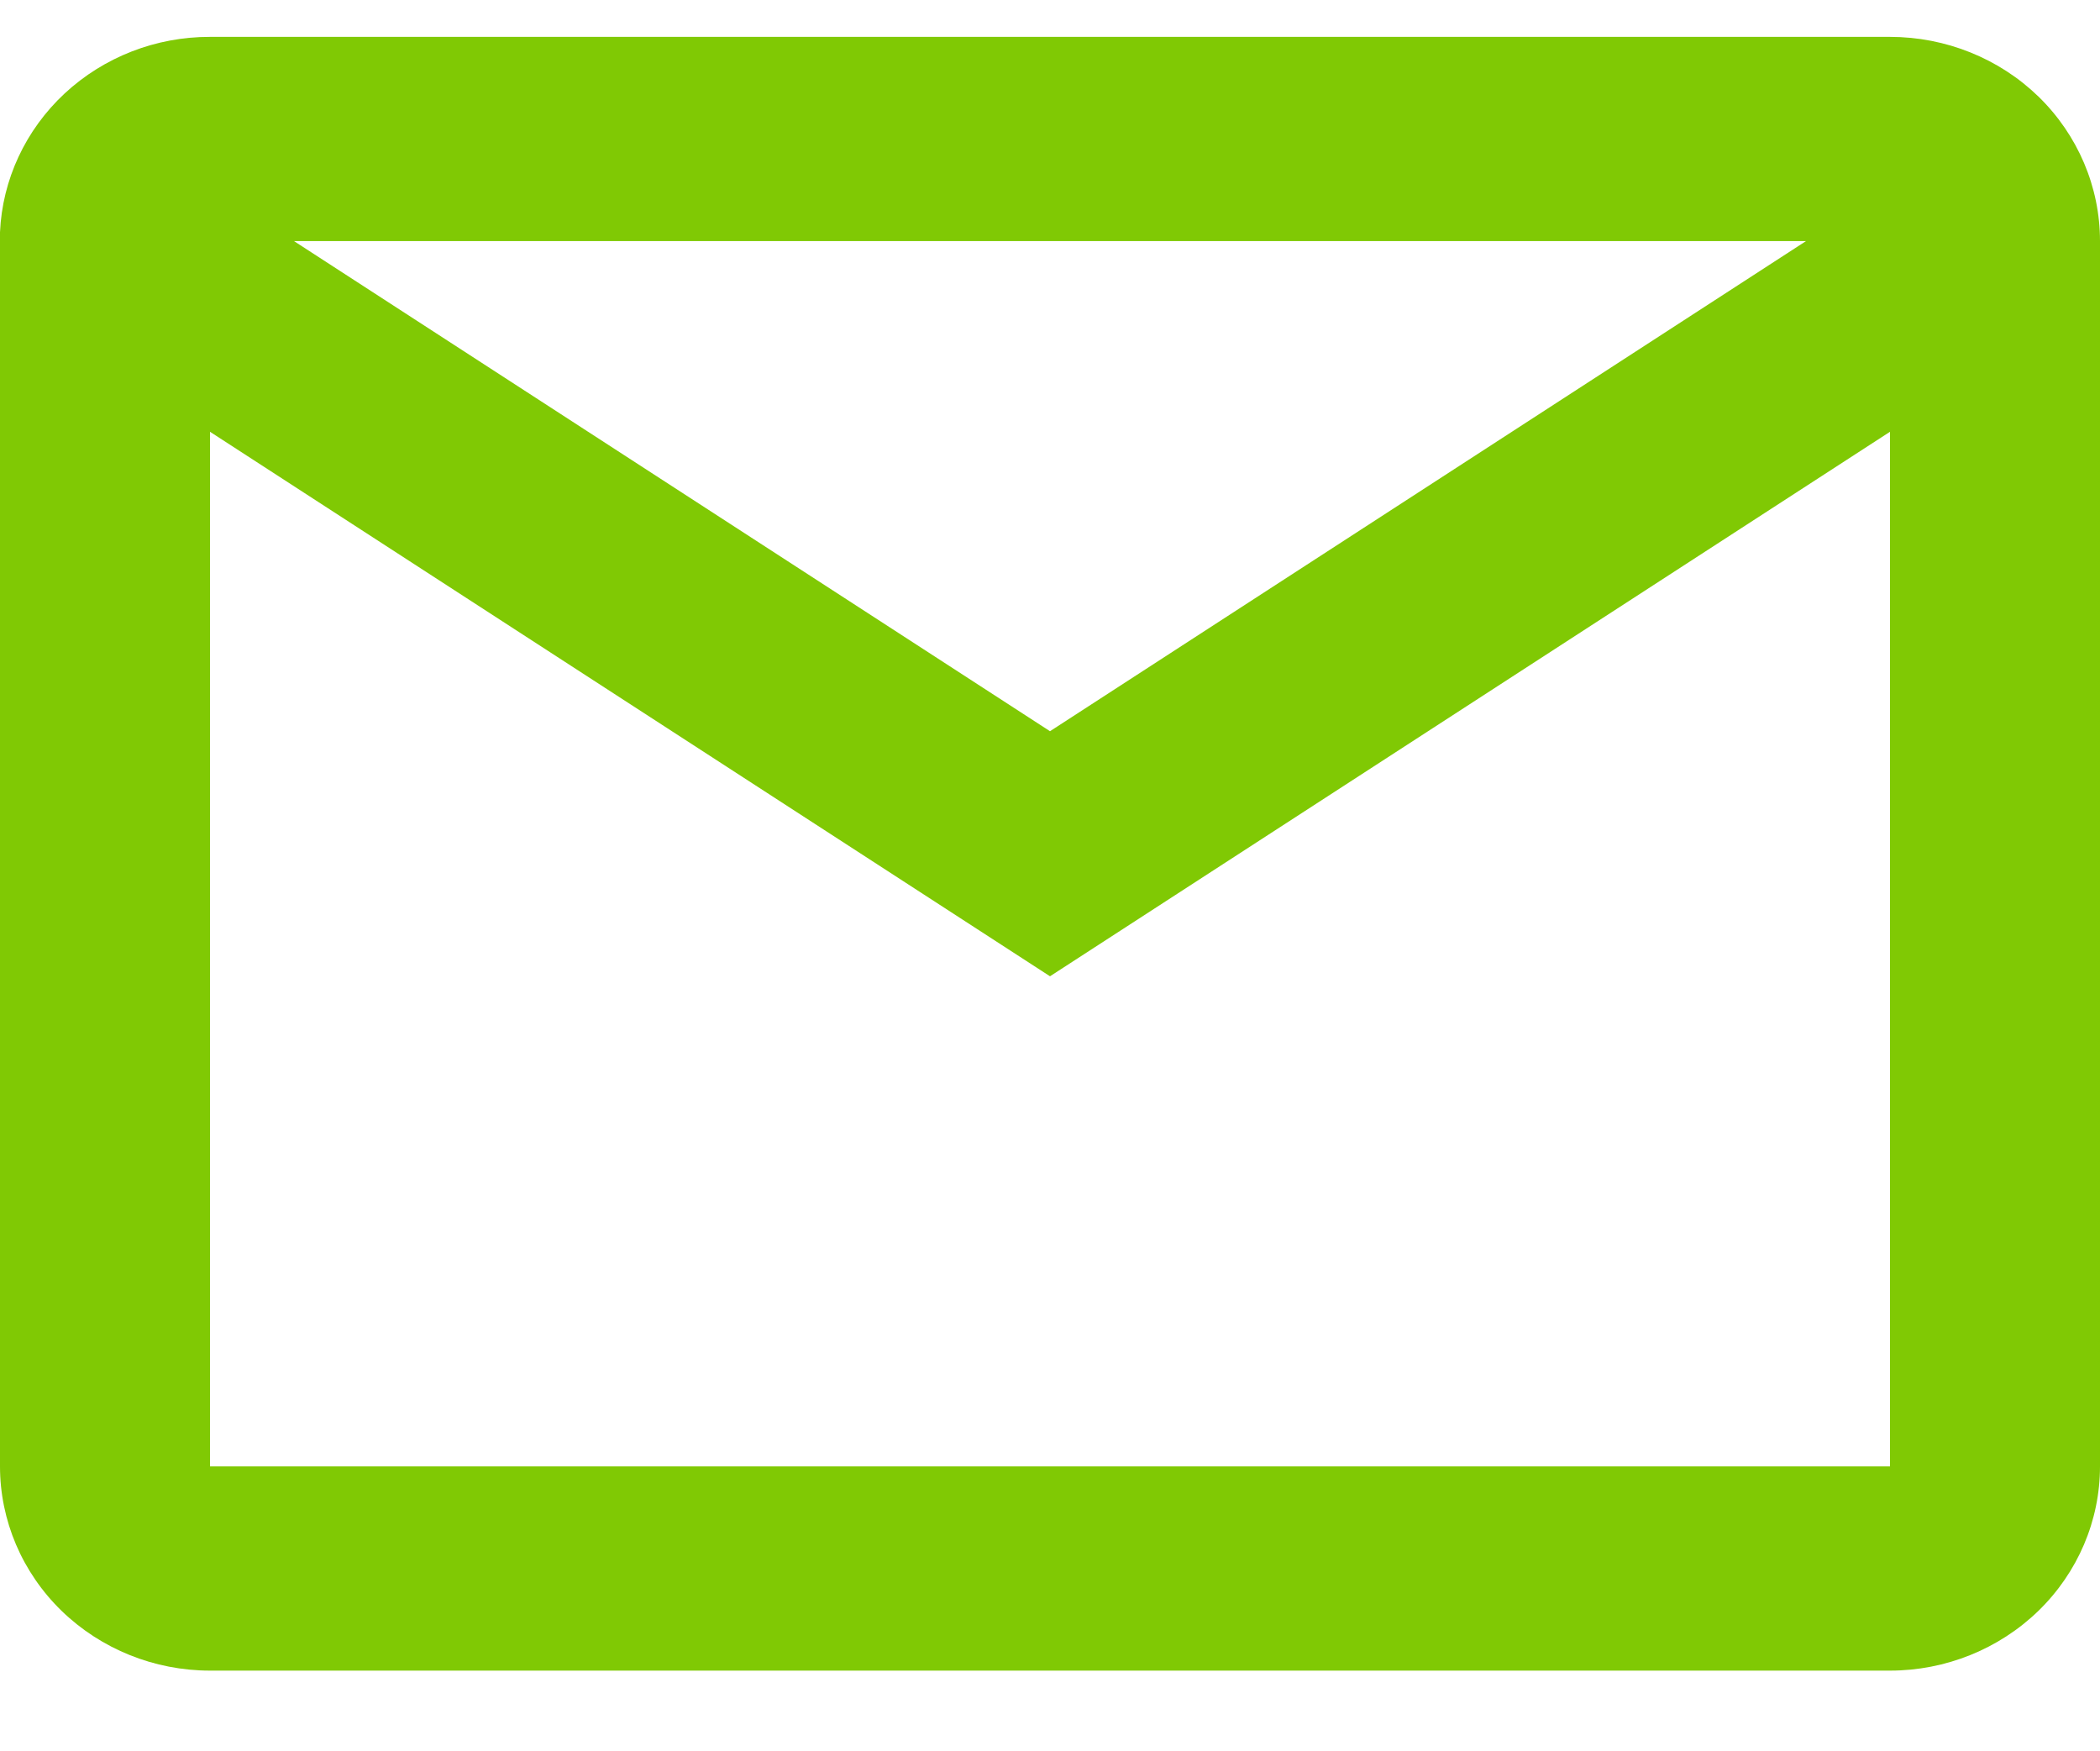
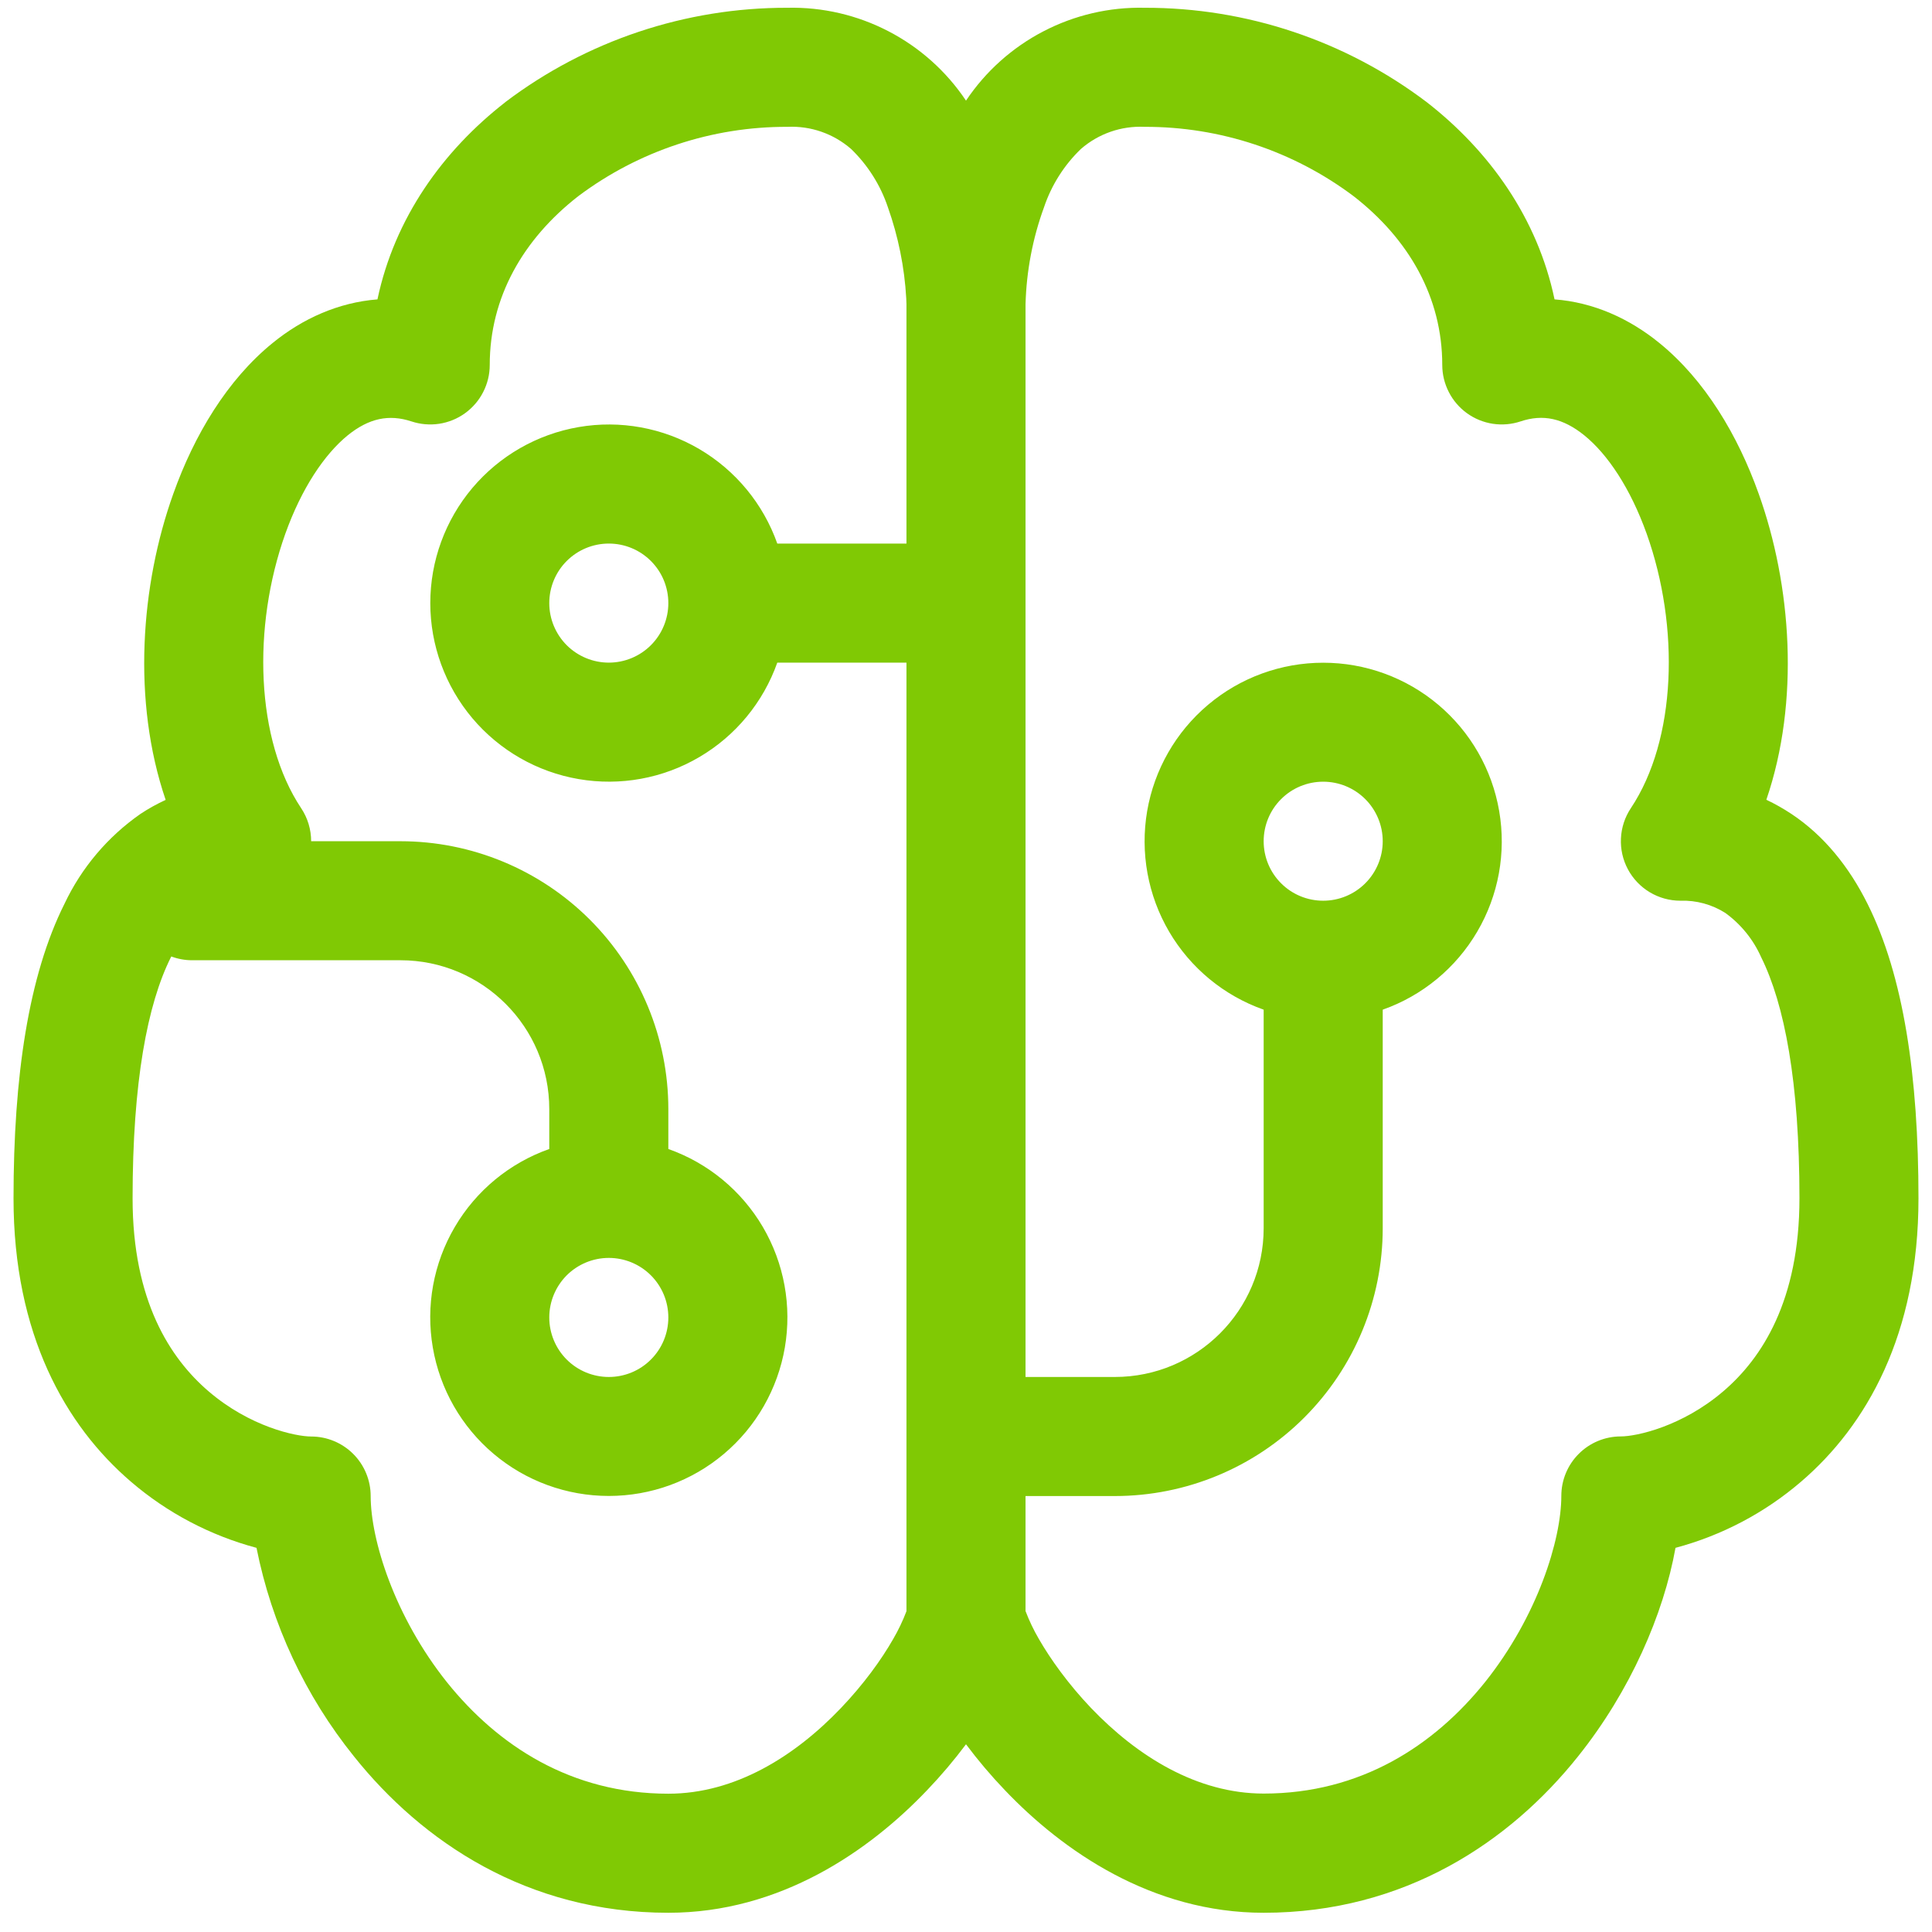
- <svg xmlns="http://www.w3.org/2000/svg" width="18" height="15" viewBox="0 0 18 15" fill="none">
-   <path d="M16.2 14.316H1.8C1.323 14.316 0.865 14.131 0.527 13.803C0.19 13.475 0 13.03 0 12.566V1.99C0.02 1.539 0.219 1.113 0.554 0.801C0.89 0.489 1.336 0.315 1.8 0.316H16.2C16.677 0.316 17.135 0.5 17.473 0.828C17.81 1.156 18 1.602 18 2.066V12.566C18 13.03 17.81 13.475 17.473 13.803C17.135 14.131 16.677 14.316 16.2 14.316ZM1.8 3.7V12.566H16.2V3.7L9 8.366L1.8 3.7ZM2.52 2.066L9 6.266L15.48 2.066H2.52Z" fill="#80C904" />
+ <svg xmlns="http://www.w3.org/2000/svg" width="43" height="43" viewBox="0 0 43 43" fill="none">
+   <path d="M11.245 2.274C13.052 0.906 15.258 0.168 17.525 0.173C18.308 0.155 19.083 0.336 19.777 0.697C20.472 1.058 21.065 1.589 21.5 2.24C21.935 1.589 22.528 1.058 23.223 0.697C23.917 0.336 24.692 0.155 25.475 0.173C27.742 0.168 29.948 0.906 31.755 2.274C33.146 3.356 34.22 4.853 34.599 6.663C35.468 6.729 36.263 7.089 36.931 7.633C37.943 8.454 38.679 9.686 39.143 10.99C39.869 13.017 40.065 15.601 39.313 17.8C39.504 17.89 39.692 17.997 39.875 18.118C40.603 18.603 41.157 19.298 41.565 20.116C42.368 21.72 42.699 23.956 42.699 26.672C42.699 29.696 41.547 31.726 40.084 32.979C39.275 33.673 38.321 34.175 37.291 34.45C37.026 35.928 36.284 37.64 35.121 39.093C33.61 40.987 31.268 42.572 28.125 42.572C25.634 42.572 23.652 41.194 22.364 39.842C22.056 39.52 21.767 39.179 21.5 38.822C21.233 39.179 20.944 39.52 20.636 39.842C19.348 41.194 17.369 42.572 14.875 42.572C11.732 42.572 9.393 40.987 7.879 39.093C6.792 37.742 6.048 36.15 5.709 34.45C4.68 34.175 3.725 33.673 2.916 32.979C1.453 31.726 0.301 29.693 0.301 26.672C0.301 23.956 0.634 21.717 1.435 20.116C1.814 19.313 2.397 18.624 3.125 18.116C3.304 17.997 3.492 17.893 3.687 17.803C2.935 15.598 3.131 13.017 3.857 10.99C4.321 9.686 5.057 8.454 6.069 7.633C6.737 7.089 7.532 6.732 8.401 6.663C8.783 4.853 9.856 3.356 11.247 2.274H11.245ZM20.175 6.798V6.771L20.17 6.639C20.131 5.948 19.993 5.266 19.762 4.614C19.597 4.122 19.316 3.677 18.943 3.316C18.551 2.975 18.044 2.798 17.525 2.823C15.848 2.817 14.214 3.359 12.872 4.365C11.642 5.322 10.9 6.618 10.9 8.123C10.9 8.333 10.85 8.539 10.754 8.726C10.659 8.913 10.52 9.074 10.35 9.197C10.18 9.32 9.983 9.4 9.775 9.432C9.568 9.463 9.356 9.445 9.157 9.379C8.658 9.215 8.213 9.307 7.739 9.689C7.22 10.113 6.713 10.866 6.35 11.88C5.611 13.953 5.688 16.462 6.703 17.988C6.848 18.206 6.925 18.461 6.925 18.723H8.913C10.494 18.723 12.011 19.351 13.129 20.469C14.247 21.587 14.875 23.104 14.875 24.685V25.573C15.759 25.885 16.504 26.5 16.979 27.309C17.453 28.118 17.626 29.068 17.468 29.992C17.309 30.916 16.829 31.755 16.112 32.359C15.395 32.964 14.488 33.295 13.55 33.295C12.613 33.295 11.705 32.964 10.988 32.359C10.271 31.755 9.791 30.916 9.633 29.992C9.474 29.068 9.647 28.118 10.122 27.309C10.596 26.5 11.341 25.885 12.225 25.573V24.685C12.225 22.856 10.741 21.372 8.913 21.372H4.275C4.117 21.372 3.96 21.343 3.812 21.288L3.804 21.304C3.279 22.35 2.951 24.089 2.951 26.672C2.951 28.949 3.785 30.231 4.641 30.965C5.561 31.755 6.581 31.972 6.925 31.972C7.277 31.972 7.614 32.112 7.862 32.36C8.111 32.609 8.25 32.946 8.25 33.297C8.25 34.272 8.78 35.976 9.946 37.439C11.083 38.857 12.718 39.922 14.875 39.922C16.359 39.922 17.689 39.093 18.718 38.014C19.224 37.484 19.619 36.935 19.876 36.485C19.993 36.285 20.093 36.076 20.175 35.86V14.748H17.3C16.987 15.632 16.372 16.377 15.563 16.851C14.755 17.326 13.804 17.499 12.88 17.34C11.956 17.182 11.118 16.702 10.513 15.985C9.909 15.268 9.577 14.36 9.577 13.423C9.577 12.485 9.909 11.578 10.513 10.861C11.118 10.144 11.956 9.664 12.88 9.505C13.804 9.346 14.755 9.52 15.563 9.994C16.372 10.469 16.987 11.214 17.3 12.098H20.175V6.798ZM22.825 33.294V35.857C22.907 36.073 23.007 36.282 23.124 36.482C23.384 36.933 23.776 37.481 24.28 38.011C25.311 39.09 26.643 39.919 28.125 39.919C30.282 39.919 31.917 38.854 33.054 37.436C34.22 35.974 34.75 34.27 34.75 33.294C34.75 32.943 34.889 32.606 35.138 32.358C35.386 32.109 35.723 31.97 36.075 31.97C36.419 31.97 37.439 31.752 38.359 30.962C39.215 30.229 40.05 28.946 40.05 26.67C40.05 24.086 39.718 22.35 39.196 21.301C39.022 20.91 38.748 20.572 38.401 20.32C38.103 20.13 37.754 20.035 37.4 20.047C37.16 20.047 36.925 19.982 36.719 19.859C36.514 19.736 36.345 19.559 36.232 19.348C36.119 19.137 36.065 18.899 36.077 18.659C36.088 18.42 36.164 18.188 36.297 17.988C37.315 16.462 37.389 13.953 36.65 11.88C36.287 10.866 35.781 10.11 35.261 9.689C34.787 9.307 34.342 9.212 33.843 9.379C33.644 9.445 33.432 9.463 33.225 9.432C33.017 9.4 32.821 9.32 32.65 9.197C32.48 9.074 32.341 8.913 32.246 8.726C32.15 8.539 32.1 8.333 32.1 8.123C32.1 6.618 31.358 5.322 30.125 4.365C28.784 3.359 27.152 2.818 25.475 2.823C24.956 2.798 24.449 2.975 24.057 3.316C23.683 3.676 23.401 4.122 23.236 4.614C22.983 5.306 22.845 6.035 22.825 6.771V30.647H24.812C26.641 30.647 28.125 29.163 28.125 27.335V22.472C27.241 22.16 26.496 21.545 26.021 20.736C25.547 19.927 25.374 18.977 25.532 18.052C25.691 17.128 26.171 16.29 26.888 15.686C27.605 15.081 28.512 14.75 29.45 14.75C30.387 14.75 31.295 15.081 32.012 15.686C32.729 16.29 33.209 17.128 33.367 18.052C33.526 18.977 33.353 19.927 32.878 20.736C32.404 21.545 31.659 22.16 30.775 22.472V27.335C30.775 28.916 30.147 30.433 29.028 31.551C27.91 32.669 26.394 33.297 24.812 33.297H22.825V33.294ZM12.225 13.423C12.225 13.774 12.365 14.111 12.613 14.36C12.862 14.608 13.199 14.748 13.55 14.748C13.902 14.748 14.239 14.608 14.487 14.36C14.736 14.111 14.875 13.774 14.875 13.423C14.875 13.071 14.736 12.734 14.487 12.486C14.239 12.237 13.902 12.098 13.55 12.098C13.199 12.098 12.862 12.237 12.613 12.486C12.365 12.734 12.225 13.071 12.225 13.423ZM29.45 20.047C29.801 20.047 30.138 19.908 30.387 19.659C30.635 19.411 30.775 19.074 30.775 18.723C30.775 18.371 30.635 18.034 30.387 17.786C30.138 17.537 29.801 17.398 29.45 17.398C29.098 17.398 28.761 17.537 28.513 17.786C28.264 18.034 28.125 18.371 28.125 18.723C28.125 19.074 28.264 19.411 28.513 19.659C28.761 19.908 29.098 20.047 29.45 20.047ZM13.55 27.997C13.199 27.997 12.862 28.137 12.613 28.385C12.365 28.634 12.225 28.971 12.225 29.322C12.225 29.674 12.365 30.011 12.613 30.259C12.862 30.508 13.199 30.647 13.55 30.647C13.902 30.647 14.239 30.508 14.487 30.259C14.736 30.011 14.875 29.674 14.875 29.322C14.875 28.971 14.736 28.634 14.487 28.385C14.239 28.137 13.902 27.997 13.55 27.997Z" fill="#80C904" />
</svg>
